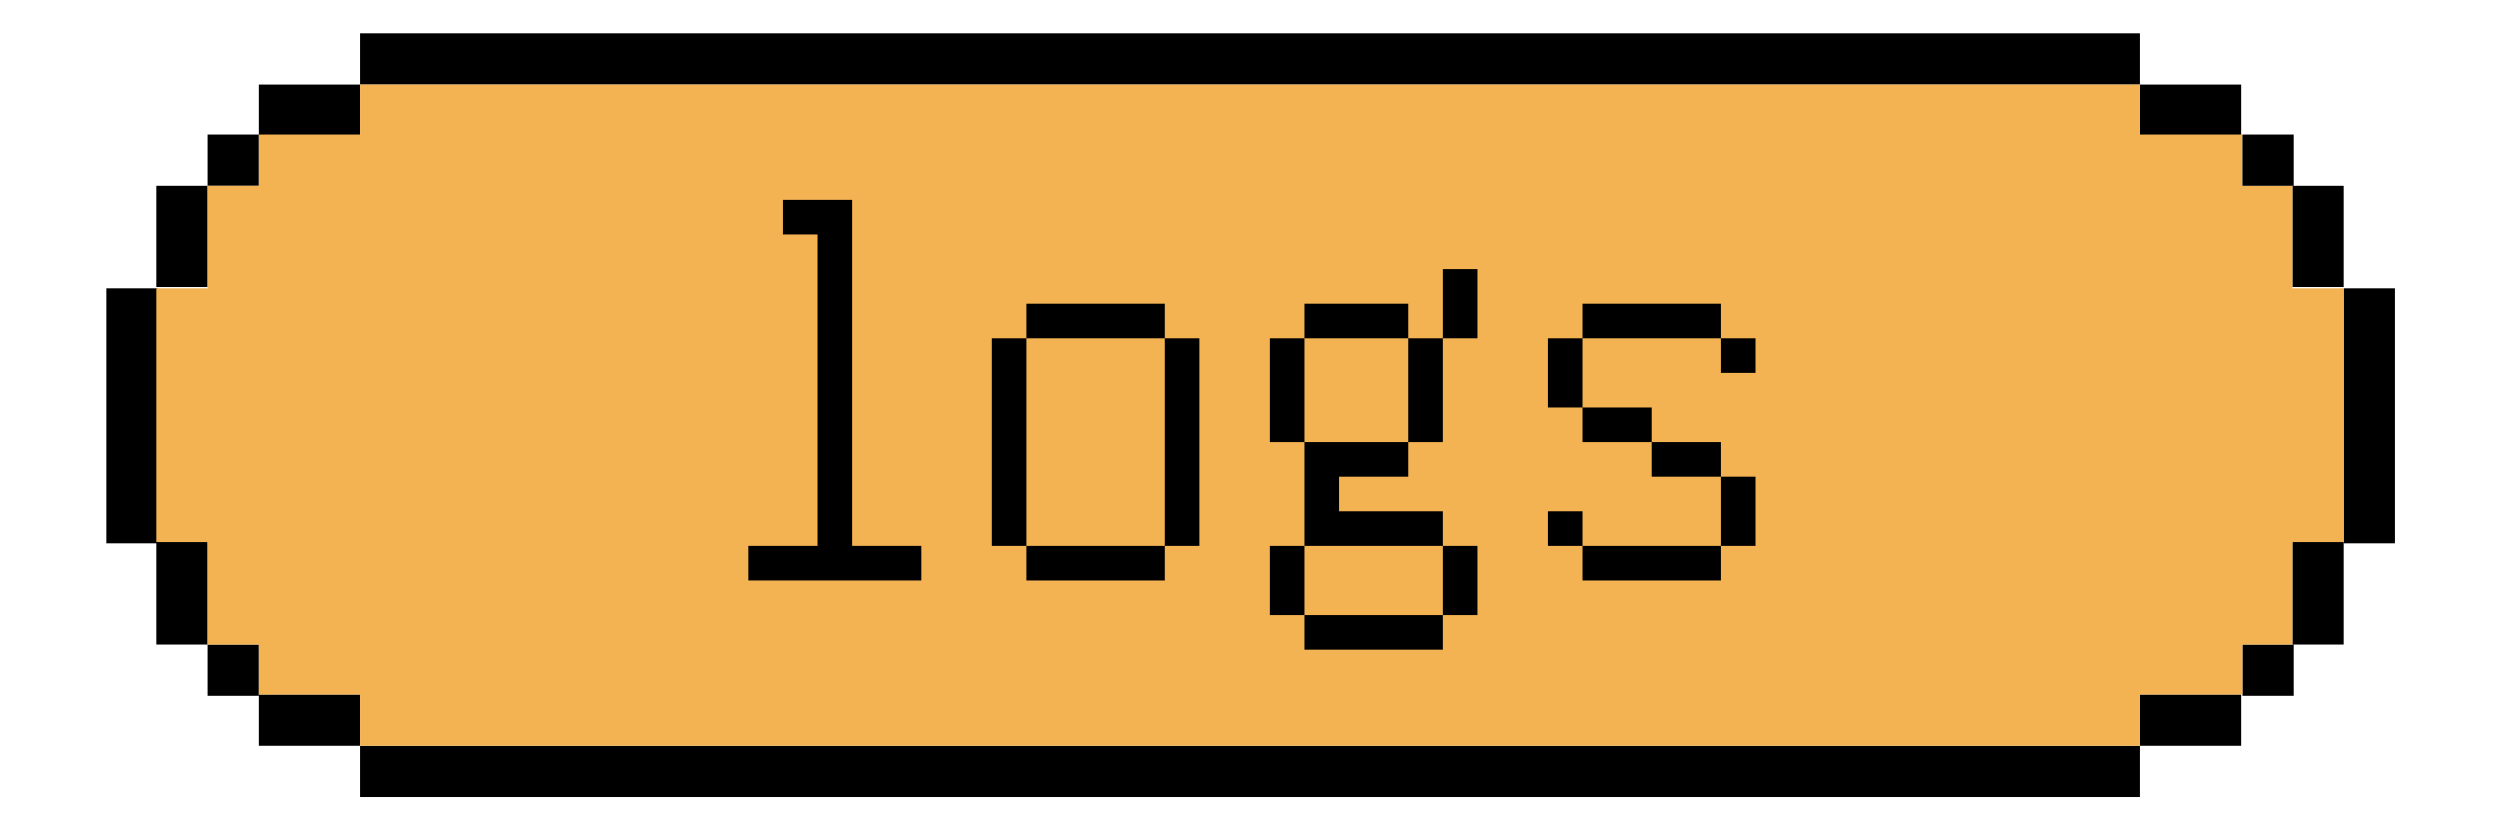
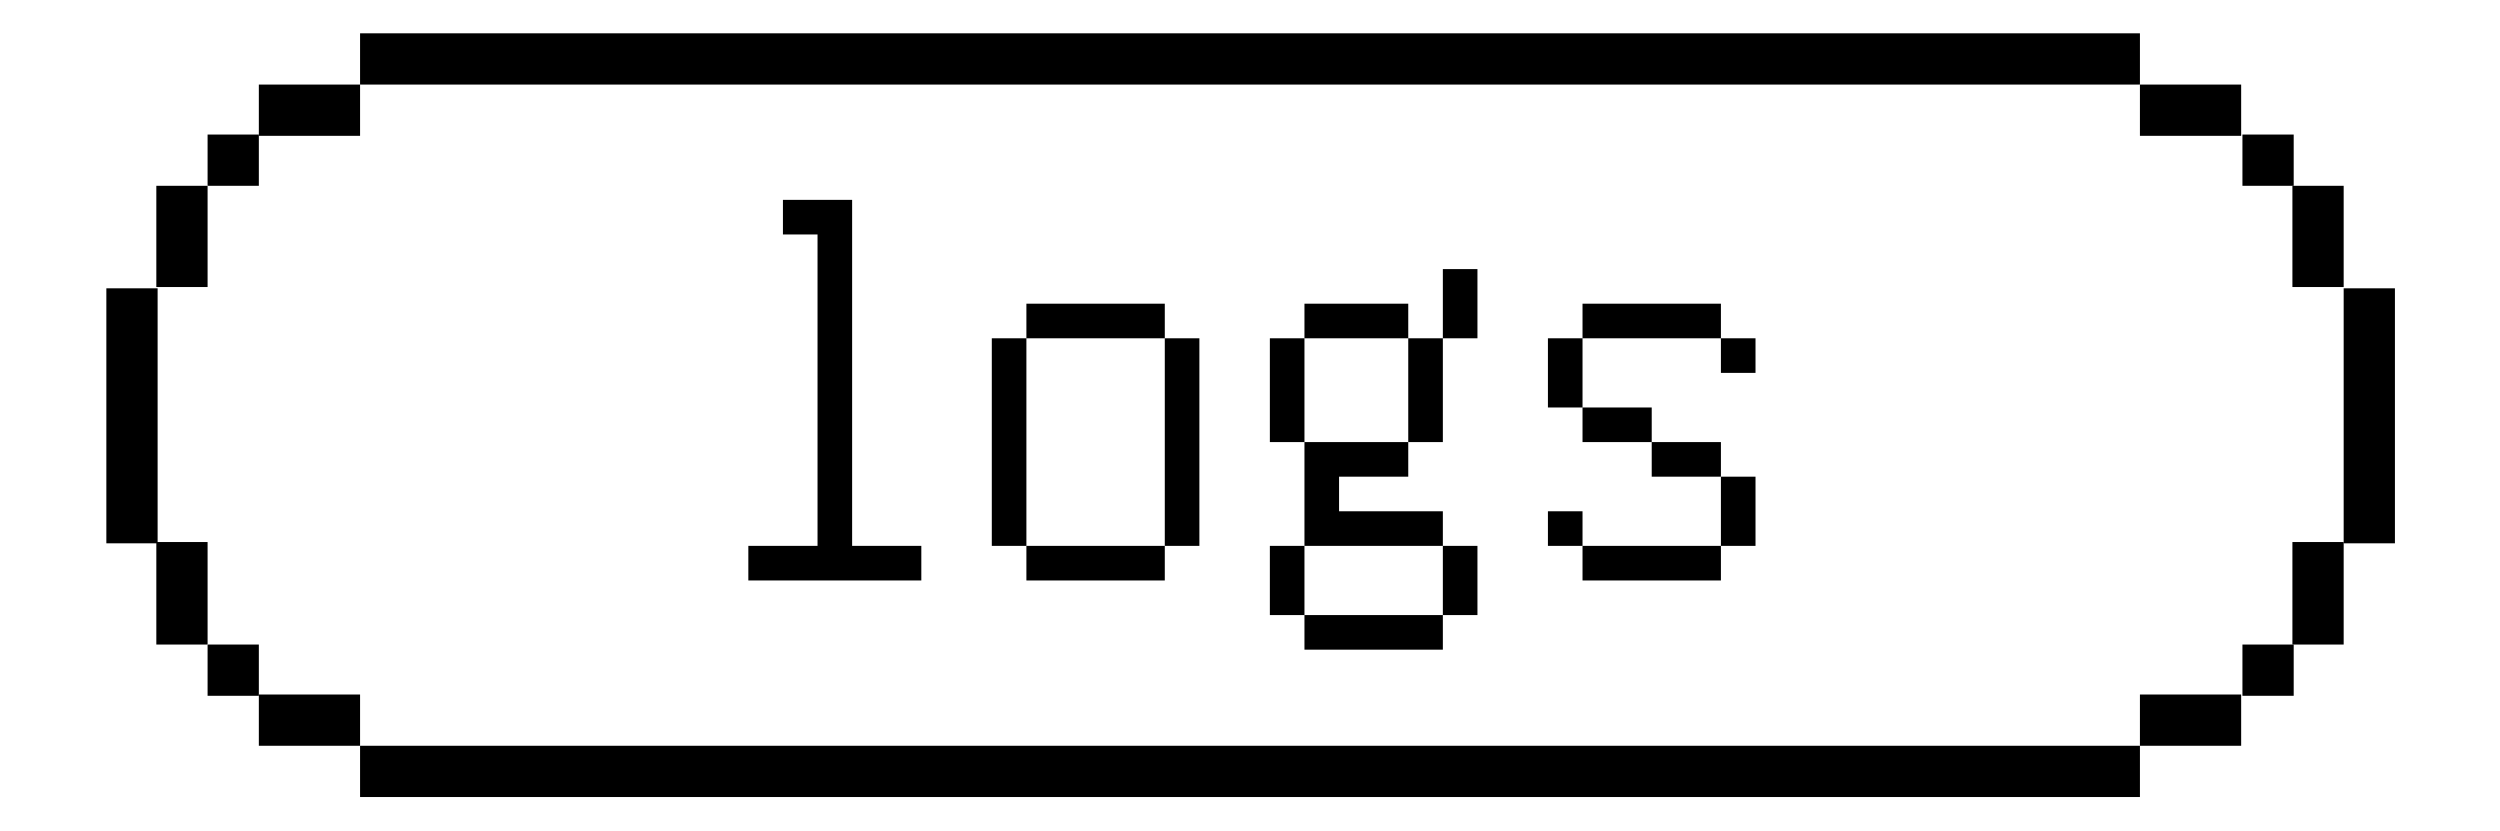
<svg xmlns="http://www.w3.org/2000/svg" id="Layer_1" version="1.1" viewBox="0 0 195.1 64.8">
  <defs>
    <style>
      .st0 {
-         fill: #f3b352;
+         fill: none;
      }
    </style>
  </defs>
  <g>
    <rect x="8.3" y="22.5" width="4" height="19.9" />
    <rect x="12.2" y="14.5" width="4" height="7.9" />
    <rect x="20.2" y="6.6" width="7.9" height="4" />
    <rect x="28.1" y="2.6" width="138.9" height="4" />
    <rect x="16.2" y="10.5" width="4" height="4" />
    <rect x="12.2" y="42.3" width="4" height="8" />
    <rect x="20.2" y="54.2" width="7.9" height="4" />
    <rect x="28.1" y="58.2" width="138.9" height="4" />
    <rect x="16.2" y="50.3" width="4" height="4" />
    <rect x="182.9" y="22.5" width="4" height="19.9" />
    <rect x="178.9" y="42.3" width="4" height="8" />
    <rect x="167" y="54.2" width="7.9" height="4" />
    <rect x="175" y="50.3" width="4" height="4" />
    <rect x="178.9" y="14.5" width="4" height="7.9" />
    <rect x="167" y="6.6" width="7.9" height="4" />
    <polygon class="st0" points="182.9 22.5 182.9 42.3 178.9 42.3 178.9 50.3 175 50.3 175 54.2 167 54.2 167 58.2 28.1 58.2 28.1 54.2 20.2 54.2 20.2 50.3 16.2 50.3 16.2 42.3 12.2 42.3 12.2 22.5 16.2 22.5 16.2 14.5 20.2 14.5 20.2 10.5 28.1 10.5 28.1 6.6 167 6.6 167 10.5 175 10.5 175 14.5 178.9 14.5 178.9 22.5 182.9 22.5" />
    <rect x="175" y="10.5" width="4" height="4" />
  </g>
  <g>
    <path d="M66.5,15.6v27h5.4v2.7h-13.5v-2.7h5.4v-24.3h-2.7v-2.7s5.4,0,5.4,0Z" />
    <path d="M90.9,23.7v2.7h2.7v16.2h-2.7v-16.2h-10.8v16.2h10.8v2.7h-10.8v-2.7h-2.7v-16.2h2.7v-2.7h10.8Z" />
    <path d="M115.3,21v5.4h-2.7v8.1h-2.7v2.7h-5.4v2.7h8.1v2.7h2.7v5.4h-2.7v-5.4h-10.8v5.4h10.8v2.7h-10.8v-2.7h-2.7v-5.4h2.7v-8.1h8.1v-8.1h-8.1v8.1h-2.7v-8.1h2.7v-2.7h8.1v2.7h2.7v-5.4h2.7Z" />
    <path d="M134.3,23.7v2.7h2.7v2.7h-2.7v-2.7h-10.8v5.4h5.4v2.7h5.4v2.7h2.7v5.4h-2.7v2.7h-10.8v-2.7h-2.7v-2.7h2.7v2.7h10.8v-5.4h-5.4v-2.7h-5.4v-2.7h-2.7v-5.4h2.7v-2.7h10.8Z" />
  </g>
</svg>
